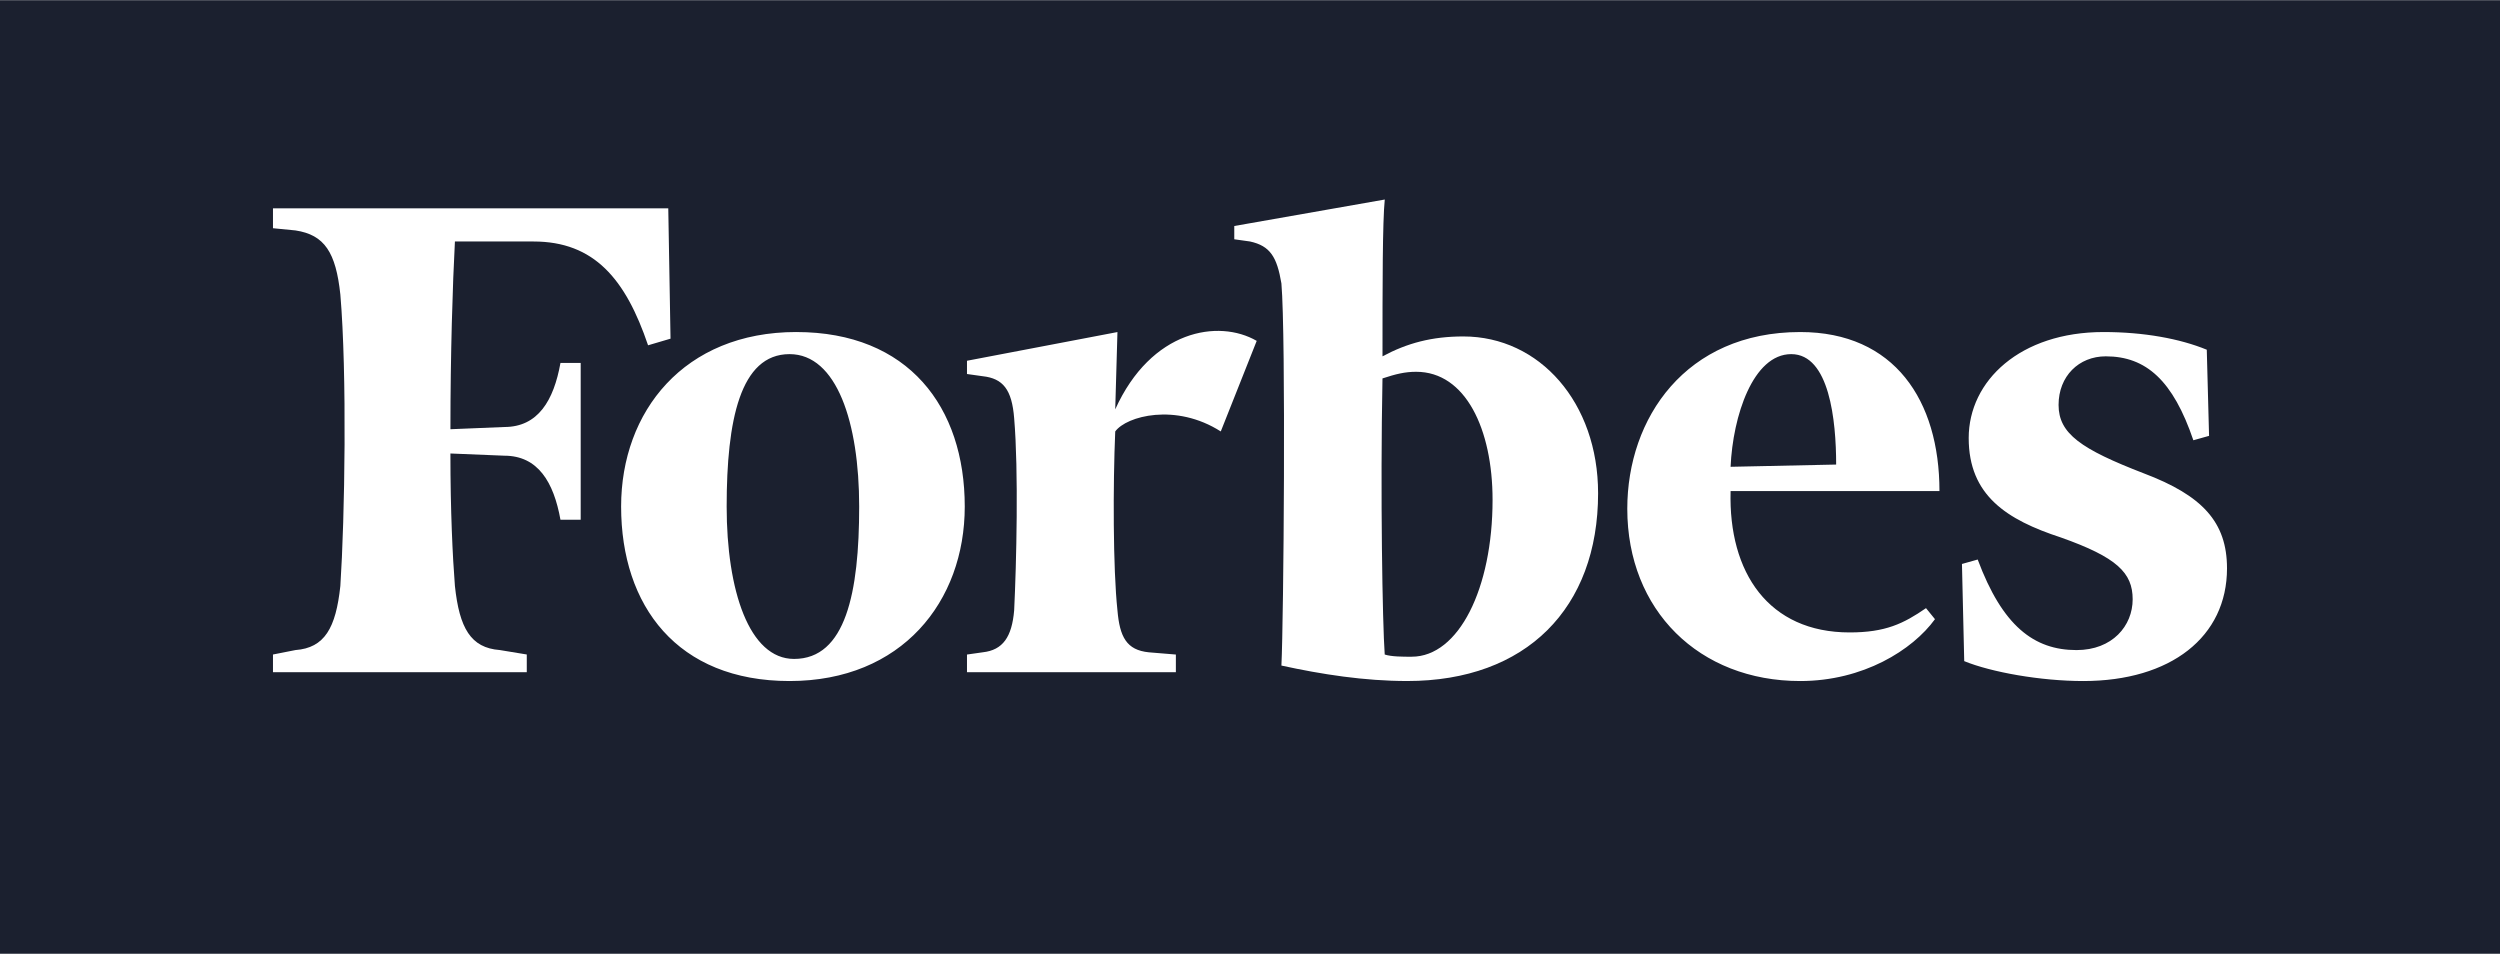
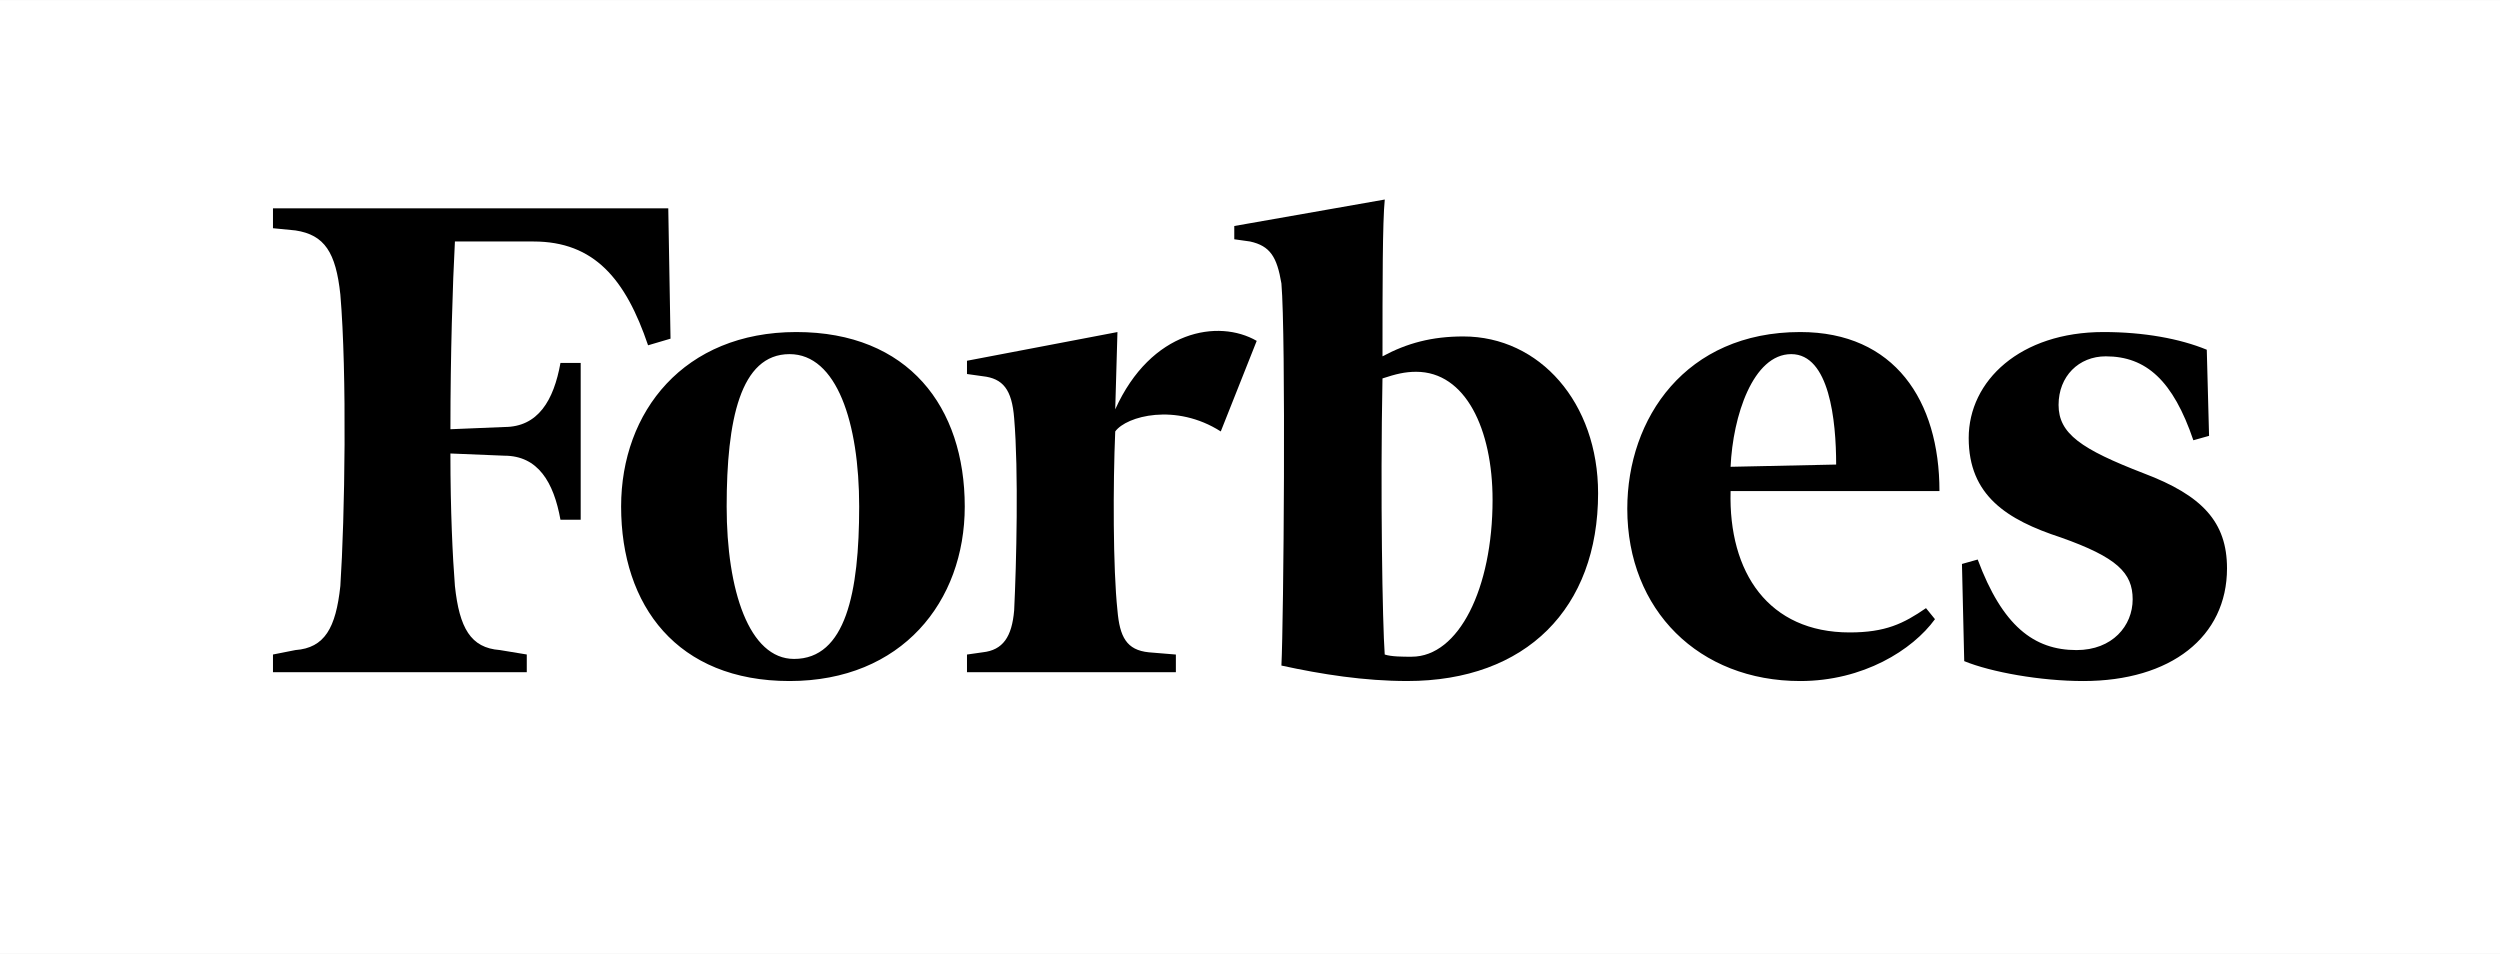
- <svg xmlns="http://www.w3.org/2000/svg" width="152" height="58" fill="none">
-   <g clip-path="url(#a)">
-     <path fill="#1B202F" d="M0 .014h152v57.973H0V.014Z" />
-     <path fill="#fff" d="M88.971 20.456c-1.911 0-3.413.404-4.915 1.209 0-4.298 0-8.191.138-9.534l-9.15 1.61v.807l.956.134c1.227.268 1.639.939 1.91 2.551.275 3.223.137 20.412 0 23.233 2.457.537 5.053.94 7.648.94 7.237 0 11.606-4.431 11.606-11.415 0-5.505-3.55-9.535-8.193-9.535Zm-3.14 19.473c-.547 0-1.23 0-1.64-.134-.136-1.88-.272-9.804-.136-16.787.819-.269 1.365-.403 2.048-.403 3.006 0 4.645 3.491 4.645 7.788 0 5.373-2.05 9.535-4.918 9.535Zm-45.2-27.261H16.597v1.208l1.366.134c1.775.268 2.458 1.343 2.73 3.894.411 4.835.274 13.564 0 17.726-.273 2.552-.955 3.761-2.73 3.894l-1.366.27v1.074h15.431v-1.075l-1.639-.27c-1.775-.133-2.457-1.341-2.73-3.893-.138-1.747-.274-4.567-.274-8.058l3.277.134c2.049 0 3.004 1.612 3.414 3.894h1.23v-9.532h-1.23c-.41 2.284-1.365 3.894-3.414 3.894l-3.276.135c0-4.566.136-8.863.273-11.414h4.78c3.687 0 5.599 2.282 6.964 6.311l1.365-.403-.137-7.923Z" />
-     <path fill="#fff" d="M48.415 20.188c6.828 0 10.242 4.566 10.242 10.609 0 5.774-3.824 10.61-10.652 10.61-6.827 0-10.241-4.567-10.241-10.61 0-5.775 3.823-10.61 10.651-10.61Zm-.41 1.343c-3.004 0-3.824 4.029-3.824 9.266 0 5.103 1.366 9.266 4.098 9.266 3.138 0 3.959-4.03 3.959-9.266 0-5.103-1.364-9.266-4.233-9.266Zm50.934 9.4c0-5.505 3.55-10.743 10.514-10.743 5.734 0 8.466 4.164 8.466 9.669H105.22c-.138 4.969 2.32 8.595 7.237 8.595 2.185 0 3.277-.536 4.644-1.477l.545.671c-1.366 1.88-4.37 3.761-8.193 3.761-6.145 0-10.514-4.297-10.514-10.475Zm6.281-2.55 6.418-.136c0-2.685-.41-6.714-2.731-6.714-2.321 0-3.552 3.76-3.687 6.85Zm28.952-7.118c-1.639-.673-3.823-1.075-6.281-1.075-5.052 0-8.194 2.954-8.194 6.446 0 3.492 2.319 4.969 5.6 6.043 3.413 1.208 4.369 2.149 4.369 3.76 0 1.612-1.229 3.088-3.414 3.088-2.594 0-4.507-1.476-6.008-5.506l-.957.27.138 5.908c1.638.671 4.642 1.21 7.237 1.21 5.326 0 8.74-2.688 8.74-6.85 0-2.82-1.503-4.431-5.053-5.775-3.824-1.477-5.188-2.416-5.188-4.163 0-1.745 1.231-2.954 2.869-2.954 2.457 0 4.095 1.477 5.326 5.103l.955-.268-.139-5.237Zm-57.764-.538c-2.32-1.341-6.418-.671-8.602 4.164l.135-4.7-9.148 1.745v.806l.956.134c1.23.135 1.775.806 1.912 2.553.273 3.223.137 8.864 0 11.683-.137 1.61-.682 2.416-1.912 2.55l-.956.136v1.074h12.7v-1.074l-1.64-.135c-1.364-.135-1.774-.94-1.912-2.55-.273-2.553-.273-7.656-.135-10.879.682-.94 3.686-1.745 6.417 0l2.185-5.507Z" />
+ <svg xmlns="http://www.w3.org/2000/svg" width="152" height="58" viewBox="0 0 152 58" fill="none">
+   <g clip-path="url(#clip0_228_889)">
+     <mask id="mask0_228_889" style="mask-type:luminance" maskUnits="userSpaceOnUse" x="0" y="0" width="152" height="58">
+       <path d="M0 0H152V58H0V0Z" fill="white" />
+     </mask>
+     <g mask="url(#mask0_228_889)">
+       <path d="M0 0.014H152V57.987H0V0.014Z" fill="white" />
+       <path d="M88.971 20.456C87.06 20.456 85.558 20.86 84.056 21.665C84.056 17.367 84.056 13.474 84.194 12.131L75.044 13.741V14.548L76 14.682C77.227 14.95 77.639 15.621 77.91 17.233C78.185 20.456 78.047 37.645 77.91 40.466C80.367 41.003 82.963 41.406 85.558 41.406C92.795 41.406 97.164 36.975 97.164 29.991C97.164 24.486 93.614 20.456 88.971 20.456ZM85.831 39.929C85.284 39.929 84.601 39.929 84.191 39.795C84.055 37.915 83.919 29.991 84.055 23.008C84.874 22.739 85.42 22.605 86.103 22.605C89.109 22.605 90.748 26.096 90.748 30.393C90.748 35.766 88.698 39.928 85.83 39.928L85.831 39.929ZM40.631 12.668H16.597V13.876L17.963 14.01C19.738 14.278 20.421 15.353 20.693 17.904C21.104 22.739 20.967 31.468 20.693 35.63C20.42 38.182 19.738 39.391 17.963 39.524L16.597 39.794V40.868H32.028V39.793L30.389 39.523C28.614 39.39 27.932 38.182 27.659 35.63C27.521 33.883 27.385 31.063 27.385 27.572L30.662 27.706C32.711 27.706 33.666 29.318 34.076 31.6H35.306V22.068H34.076C33.666 24.352 32.711 25.962 30.662 25.962L27.386 26.097C27.386 21.531 27.522 17.234 27.659 14.683H32.439C36.126 14.683 38.038 16.965 39.403 20.994L40.768 20.591L40.631 12.668Z" fill="black" />
+       <path d="M48.415 20.188C55.243 20.188 58.657 24.754 58.657 30.797C58.657 36.571 54.833 41.407 48.005 41.407C41.178 41.407 37.764 36.84 37.764 30.797C37.764 25.022 41.587 20.188 48.415 20.188ZM48.005 21.531C45.001 21.531 44.181 25.56 44.181 30.797C44.181 35.9 45.547 40.063 48.279 40.063C51.417 40.063 52.238 36.033 52.238 30.797C52.238 25.694 50.874 21.531 48.005 21.531ZM98.939 30.931C98.939 25.426 102.489 20.188 109.453 20.188C115.187 20.188 117.919 24.352 117.919 29.857H105.22C105.082 34.826 107.54 38.452 112.457 38.452C114.642 38.452 115.734 37.916 117.101 36.975L117.646 37.646C116.28 39.526 113.276 41.407 109.453 41.407C103.308 41.407 98.939 37.109 98.939 30.931ZM105.22 28.381L111.638 28.245C111.638 25.56 111.228 21.531 108.907 21.531C106.586 21.531 105.355 25.291 105.22 28.381ZM134.172 21.263C132.533 20.59 130.349 20.188 127.891 20.188C122.839 20.188 119.697 23.142 119.697 26.634C119.697 30.126 122.016 31.603 125.297 32.677C128.71 33.885 129.666 34.826 129.666 36.437C129.666 38.049 128.437 39.525 126.252 39.525C123.658 39.525 121.745 38.049 120.244 34.019L119.287 34.289L119.425 40.197C121.063 40.868 124.067 41.407 126.662 41.407C131.988 41.407 135.402 38.719 135.402 34.557C135.402 31.737 133.899 30.126 130.349 28.782C126.525 27.305 125.161 26.366 125.161 24.619C125.161 22.874 126.392 21.665 128.03 21.665C130.487 21.665 132.125 23.142 133.356 26.768L134.311 26.5L134.172 21.263ZM76.408 20.725C74.088 19.384 69.99 20.054 67.806 24.889L67.941 20.189L58.793 21.934V22.74L59.749 22.874C60.979 23.009 61.524 23.68 61.661 25.427C61.934 28.65 61.798 34.291 61.661 37.11C61.524 38.72 60.979 39.526 59.749 39.66L58.793 39.796V40.87H71.493V39.796L69.853 39.661C68.489 39.526 68.079 38.721 67.941 37.111C67.668 34.558 67.668 29.455 67.806 26.232C68.488 25.292 71.492 24.487 74.223 26.232L76.408 20.725Z" fill="black" />
+     </g>
  </g>
  <defs>
-     <clipPath id="a">
-       <path fill="#fff" d="M0 0h152v58H0z" />
+     <clipPath id="clip0_228_889">
+       <rect width="152" height="58" fill="white" />
    </clipPath>
  </defs>
</svg>
